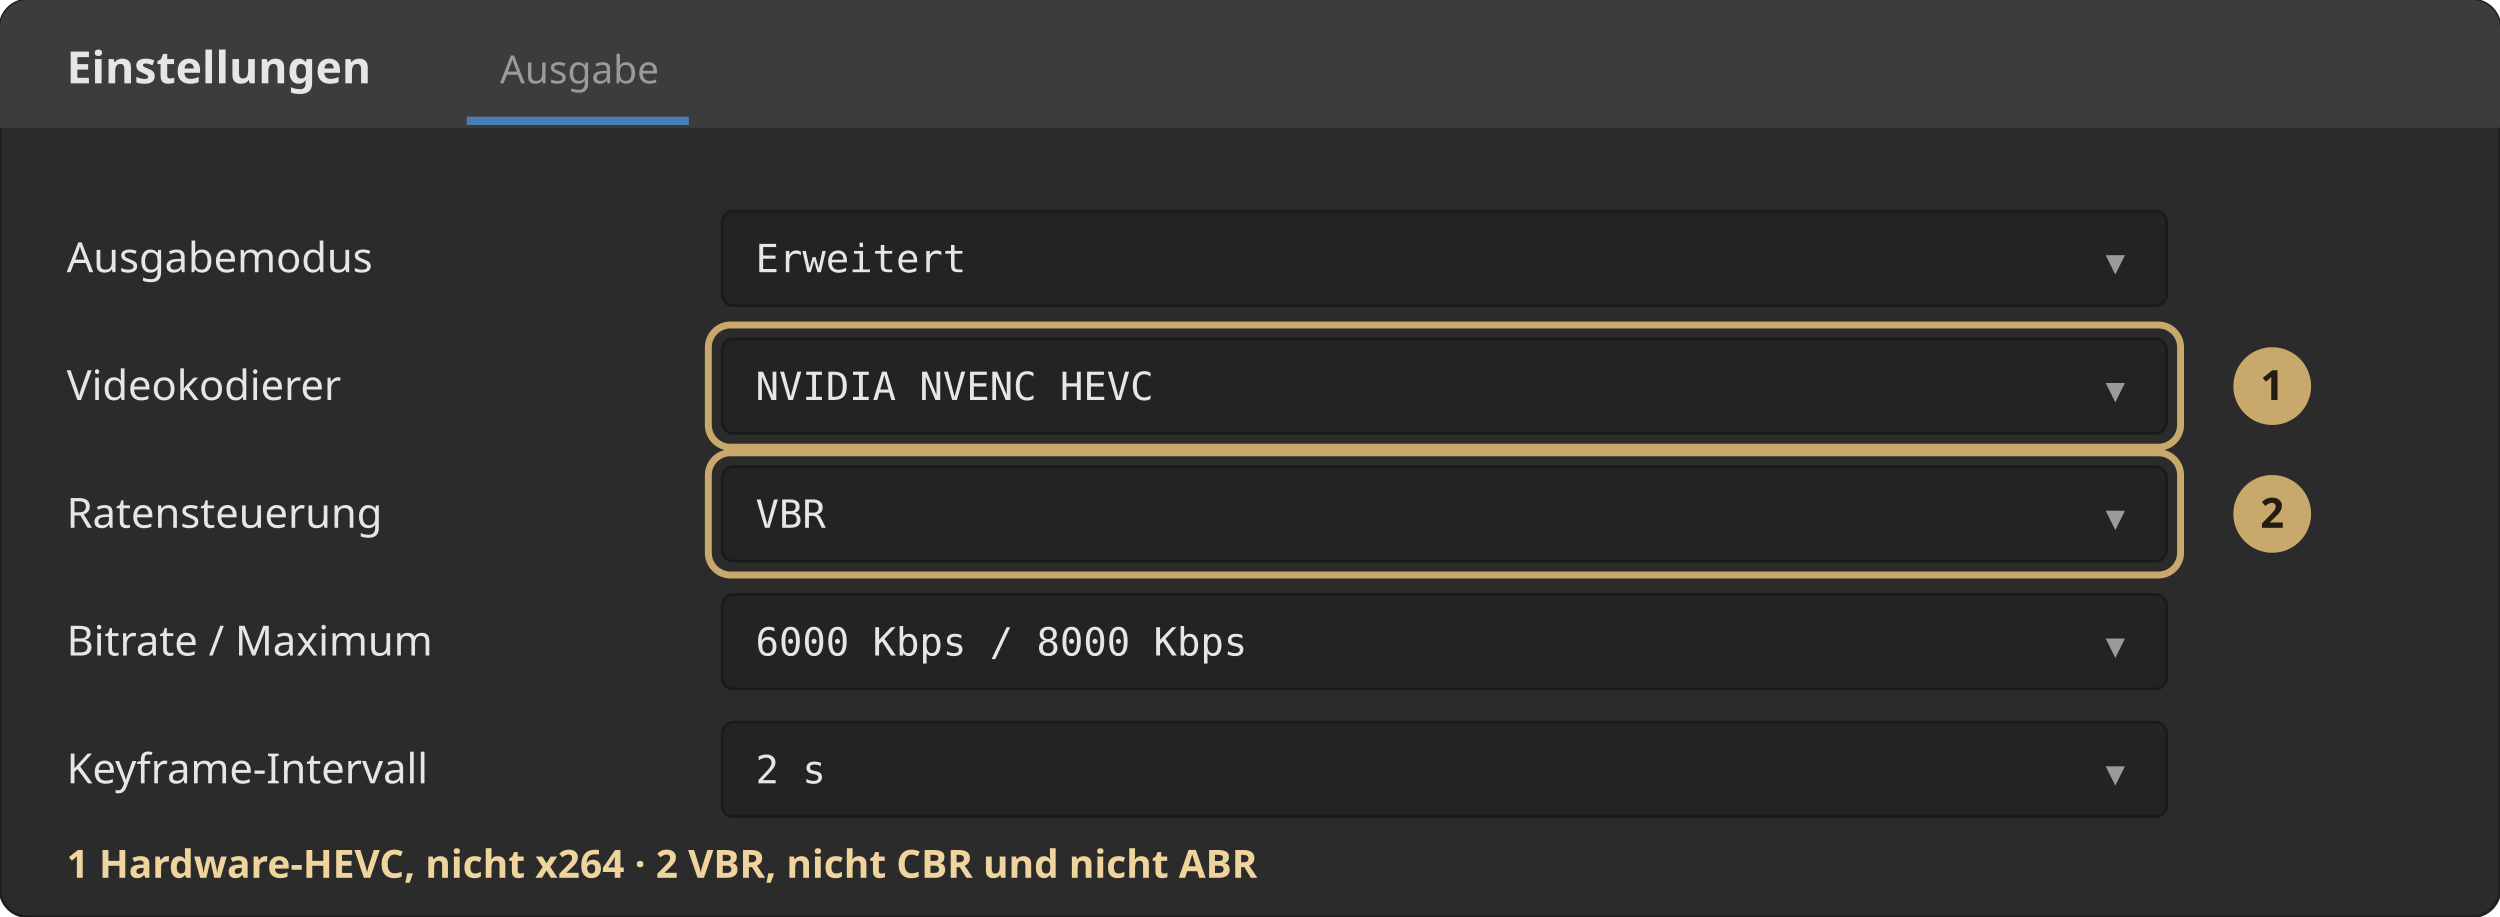
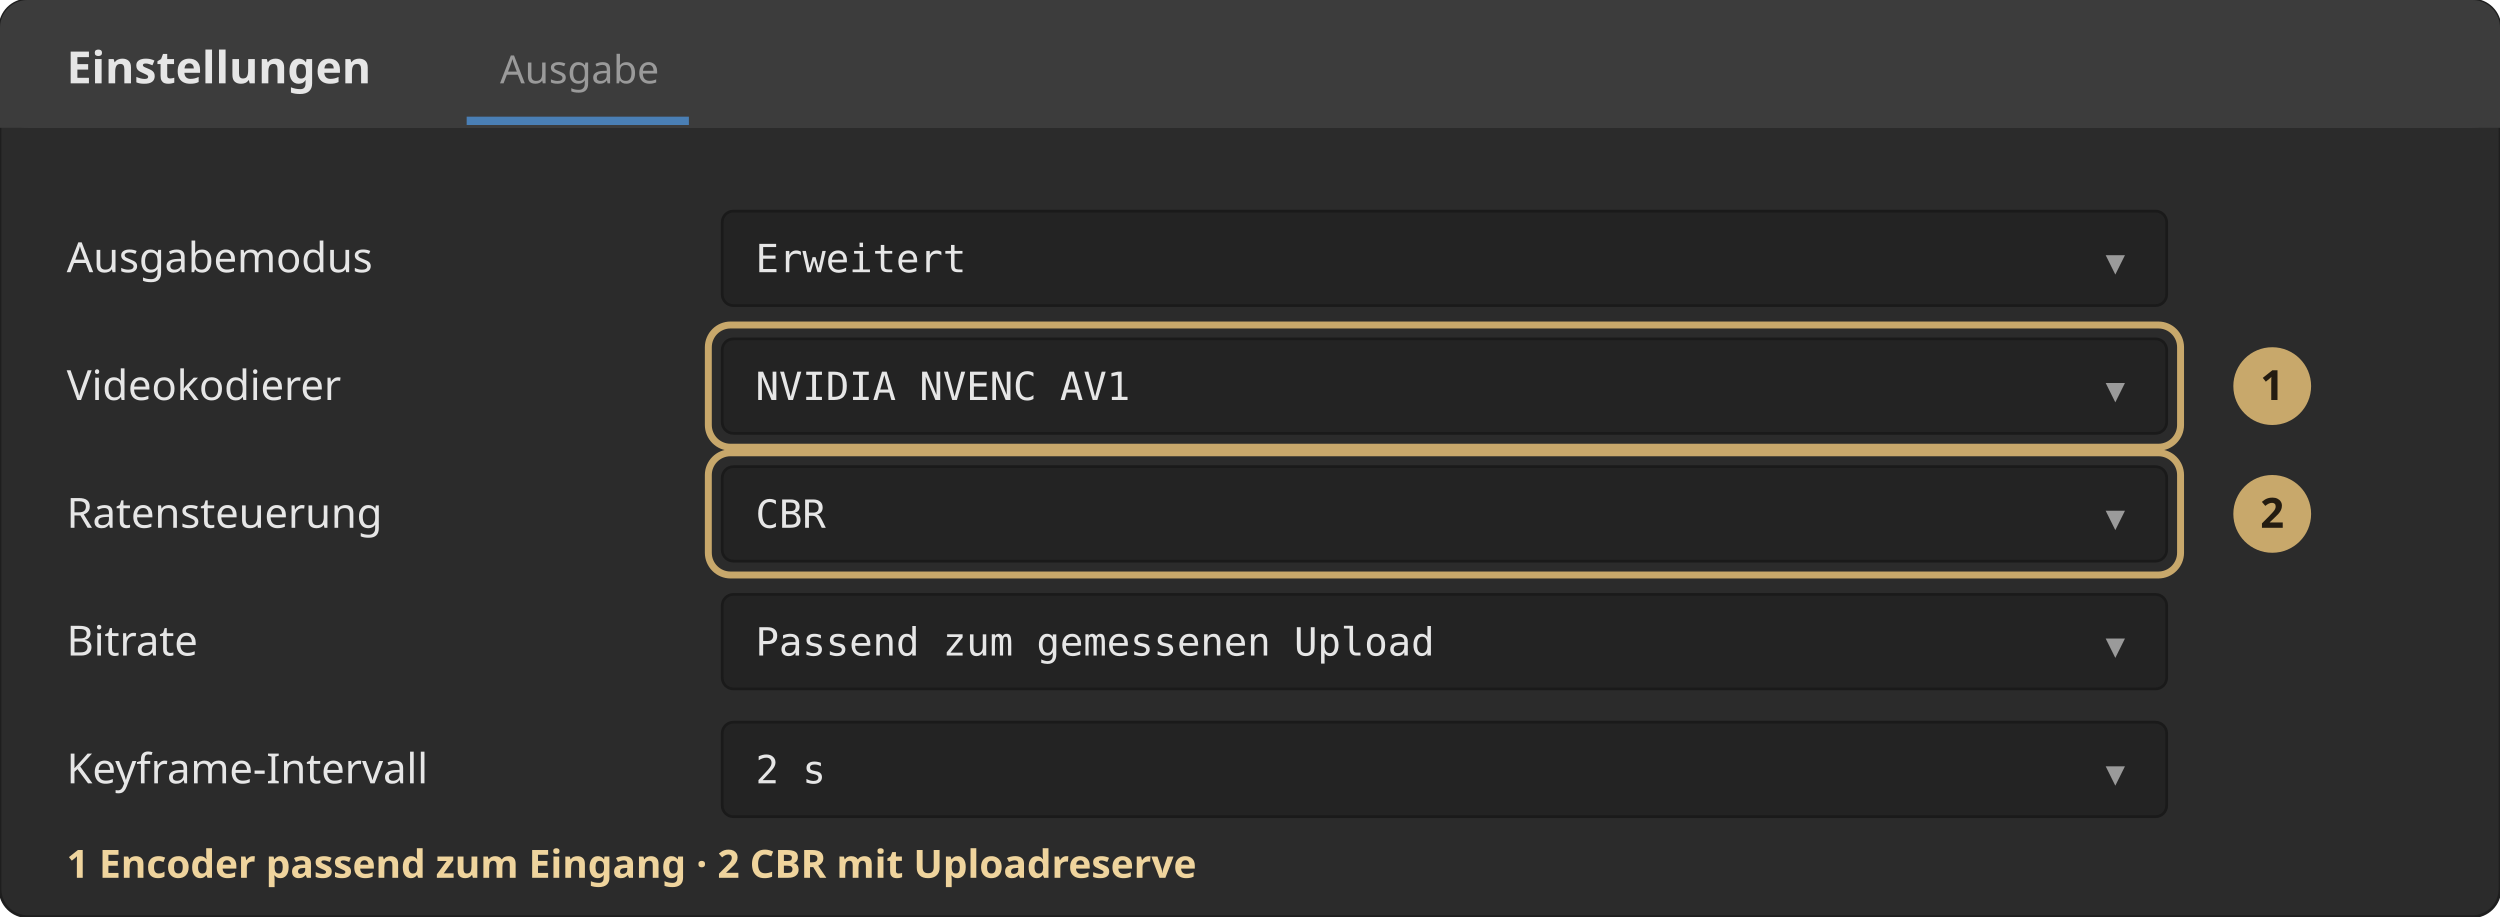
<svg xmlns="http://www.w3.org/2000/svg" viewBox="0 0 900 330" width="900" height="330" role="img" aria-labelledby="t">
  <style>
  text { font-family: system-ui, sans-serif; }
  .lbl { fill: #e6e6e6; font-size: 15px; }
  .dim { fill: #9a9a9a; font-size: 14px; }
  .feld { fill: #e6e6e6; font-size: 14px; font-family: monospace; }
  .mark { fill: #efd49d; font-size: 14px; font-weight: 700; }
  .titel { fill: #e6e6e6; font-size: 16px; font-weight: 600; }
</style>
  <rect width="900" height="330" rx="10" fill="#2b2b2b" stroke="#1e1e1e" />
  <rect x="0" y="0" width="900" height="46" rx="10" fill="#3c3c3c" />
  <rect x="0" y="36" width="900" height="10" fill="#3c3c3c" />
  <text x="24" y="30" class="titel">Einstellungen</text>
  <text x="180" y="30" class="dim">Ausgabe</text>
  <rect x="168" y="42" width="80" height="3" fill="#4a7fb5" />
  <text x="24" y="98" class="lbl">Ausgabemodus</text>
  <rect x="260" y="76" width="520" height="34" rx="4" fill="#232323" stroke="#1a1a1a" />
  <text x="272" y="98" class="feld">Erweitert</text>
  <text x="758" y="99" class="dim">▾</text>
  <text x="24" y="144" class="lbl">Videokodierer</text>
  <rect x="260" y="122" width="520" height="34" rx="4" fill="#232323" stroke="#1a1a1a" />
-   <text x="272" y="144" class="feld">NVIDIA NVENC HEVC</text>
+   <text x="272" y="144" class="feld">NVIDIA NVENC AV1</text>
  <text x="758" y="145" class="dim">▾</text>
  <text x="24" y="190" class="lbl">Ratensteuerung</text>
  <rect x="260" y="168" width="520" height="34" rx="4" fill="#232323" stroke="#1a1a1a" />
-   <text x="272" y="190" class="feld">VBR</text>
+   <text x="272" y="190" class="feld">CBR</text>
  <text x="758" y="191" class="dim">▾</text>
-   <text x="24" y="236" class="lbl">Bitrate / Maximum</text>
+   <text x="24" y="236" class="lbl">Bitrate</text>
  <rect x="260" y="214" width="520" height="34" rx="4" fill="#232323" stroke="#1a1a1a" />
-   <text x="272" y="236" class="feld">6000 Kbps / 8000 Kbps</text>
+   <text x="272" y="236" class="feld">Passend zum gemessenen Upload</text>
  <text x="758" y="237" class="dim">▾</text>
  <text x="24" y="282" class="lbl">Keyframe-Intervall</text>
  <rect x="260" y="260" width="520" height="34" rx="4" fill="#232323" stroke="#1a1a1a" />
  <text x="272" y="282" class="feld">2 s</text>
  <text x="758" y="283" class="dim">▾</text>
  <rect x="255" y="117" width="530" height="44" rx="8" fill="none" stroke="#c8a86b" stroke-width="2.5" />
  <circle cx="818" cy="139" r="14" fill="#c8a86b" />
  <text x="818" y="144" text-anchor="middle" font-size="15" font-weight="800" fill="#241c11" font-family="system-ui, sans-serif">1</text>
  <rect x="255" y="163" width="530" height="44" rx="8" fill="none" stroke="#c8a86b" stroke-width="2.5" />
  <circle cx="818" cy="185" r="14" fill="#c8a86b" />
  <text x="818" y="190" text-anchor="middle" font-size="15" font-weight="800" fill="#241c11" font-family="system-ui, sans-serif">2</text>
-   <text x="24" y="316" class="mark">1 Hardware-HEVC, nicht x264 · 2 VBR, nicht CBR und nicht ABR</text>
+   <text x="24" y="316" class="mark">1 Encoder passend zum Eingang · 2 CBR mit Uploadreserve</text>
</svg>
